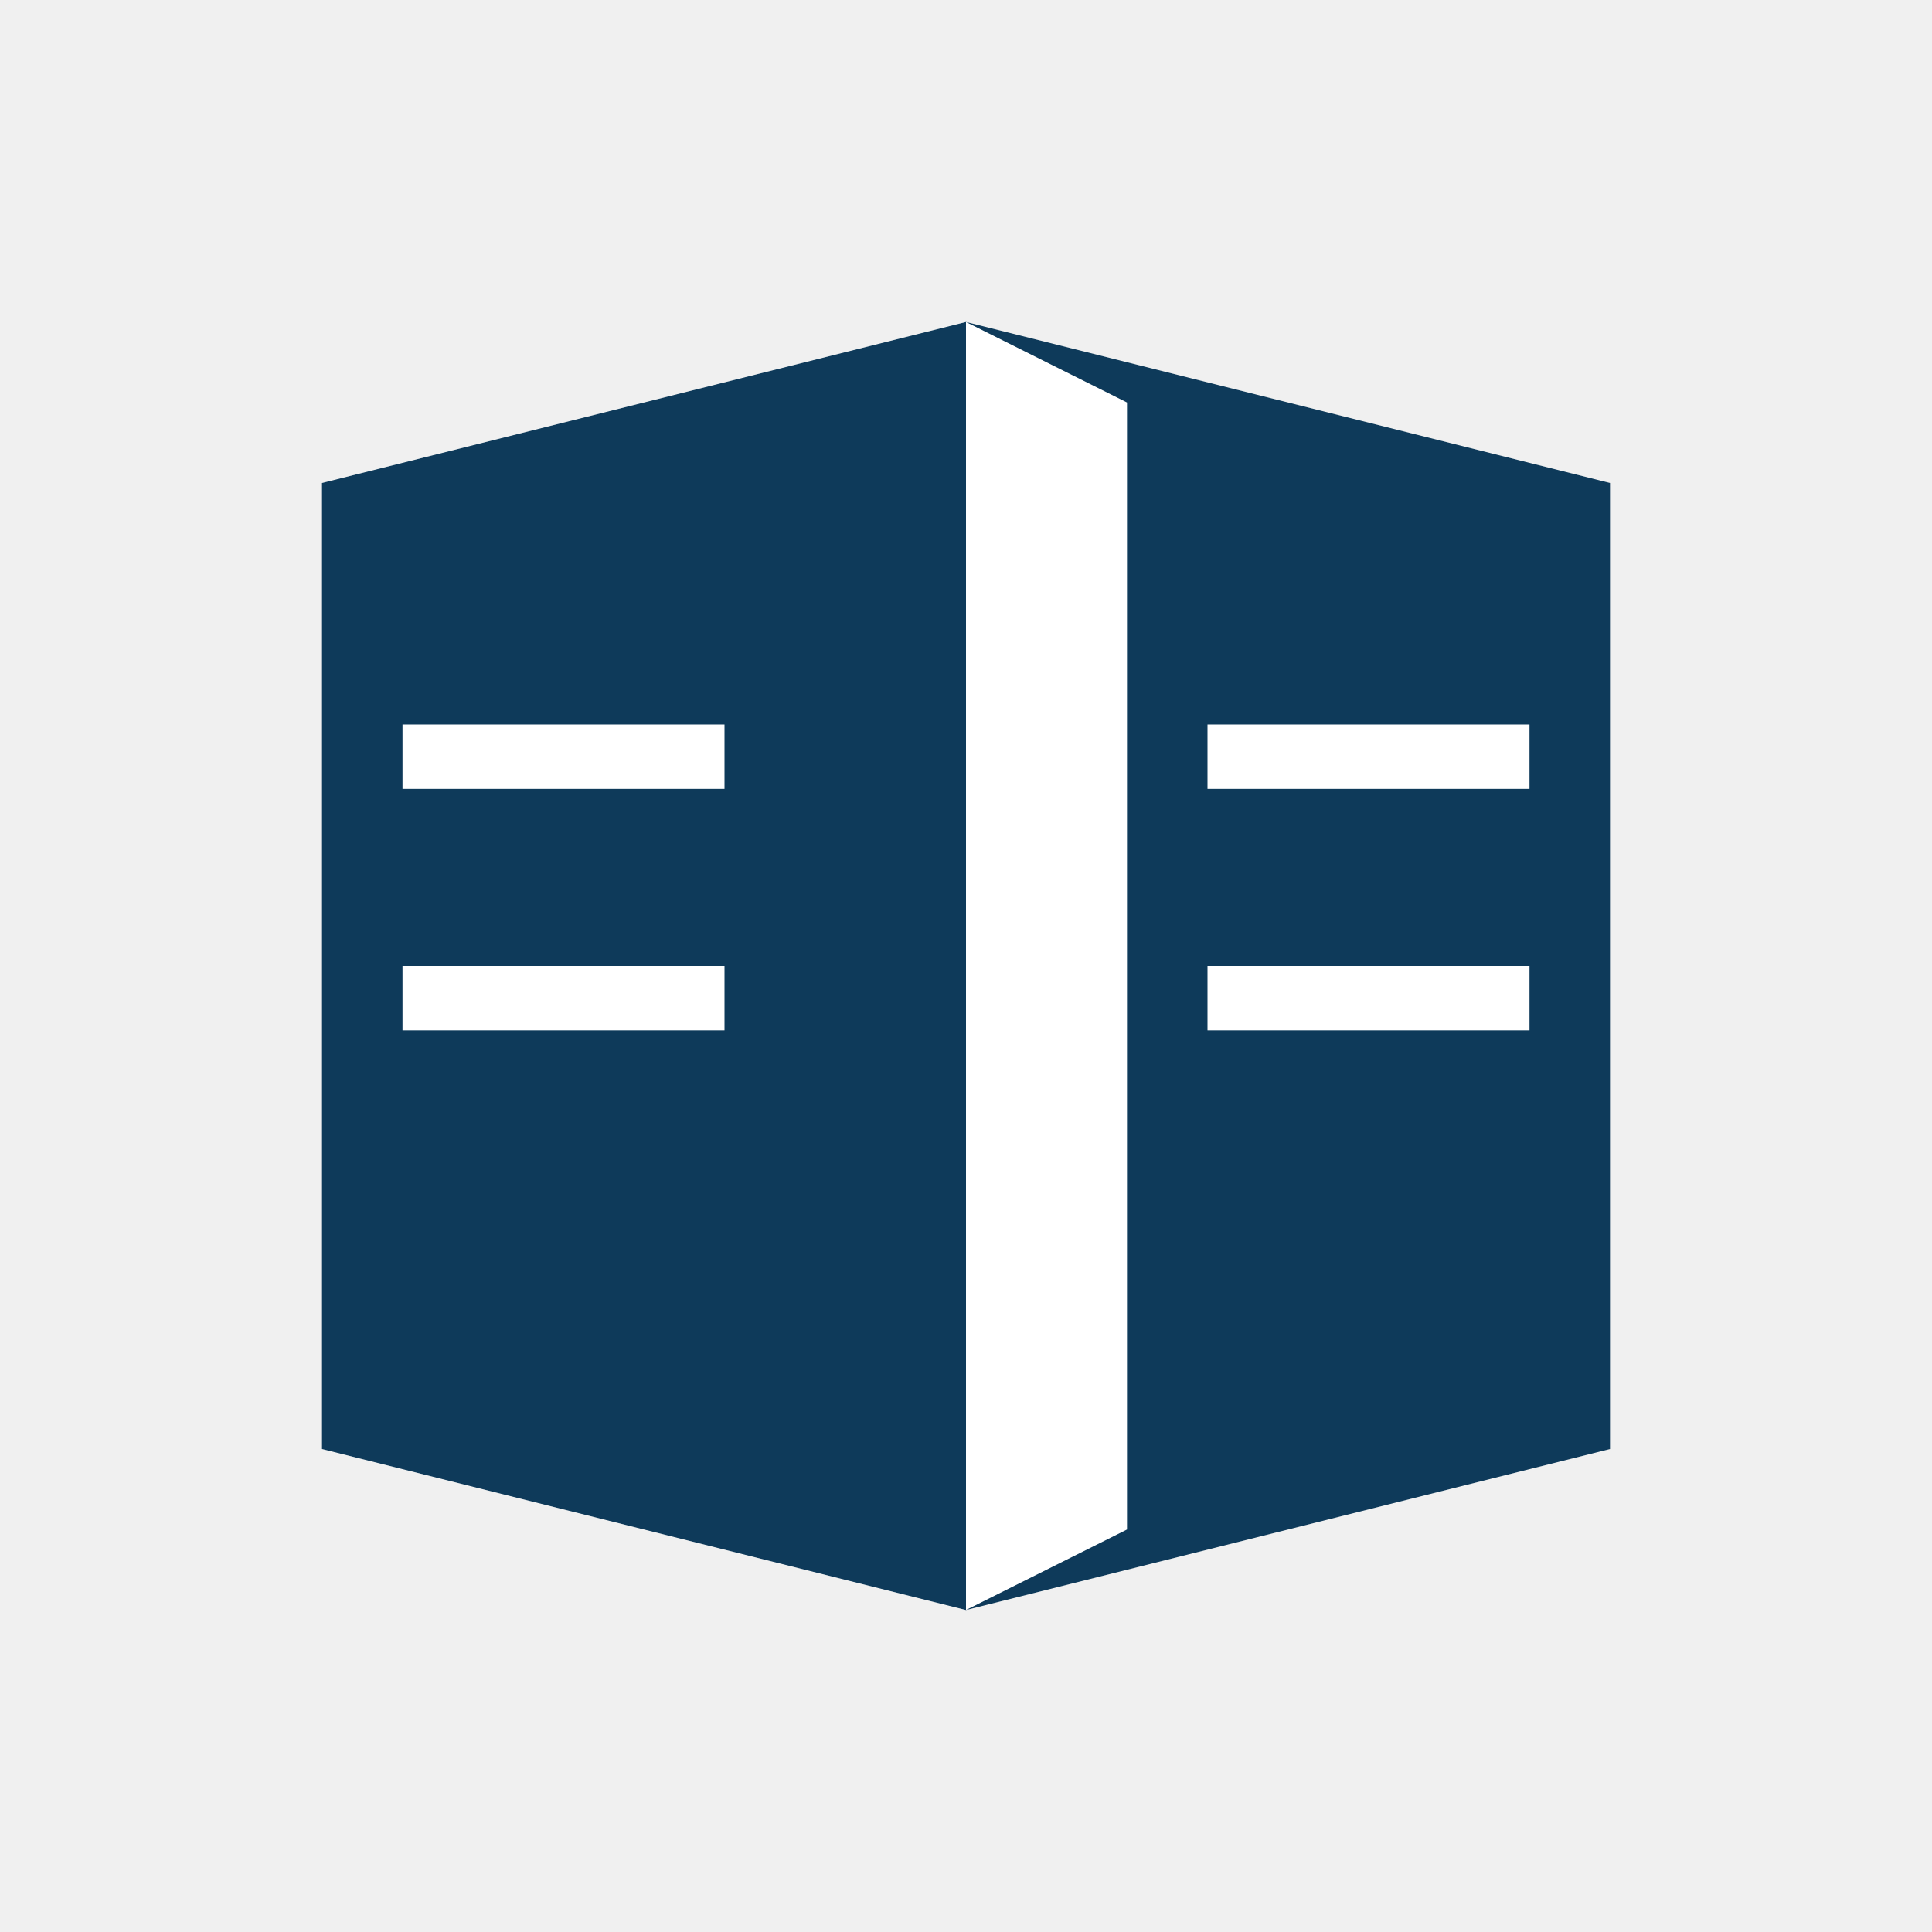
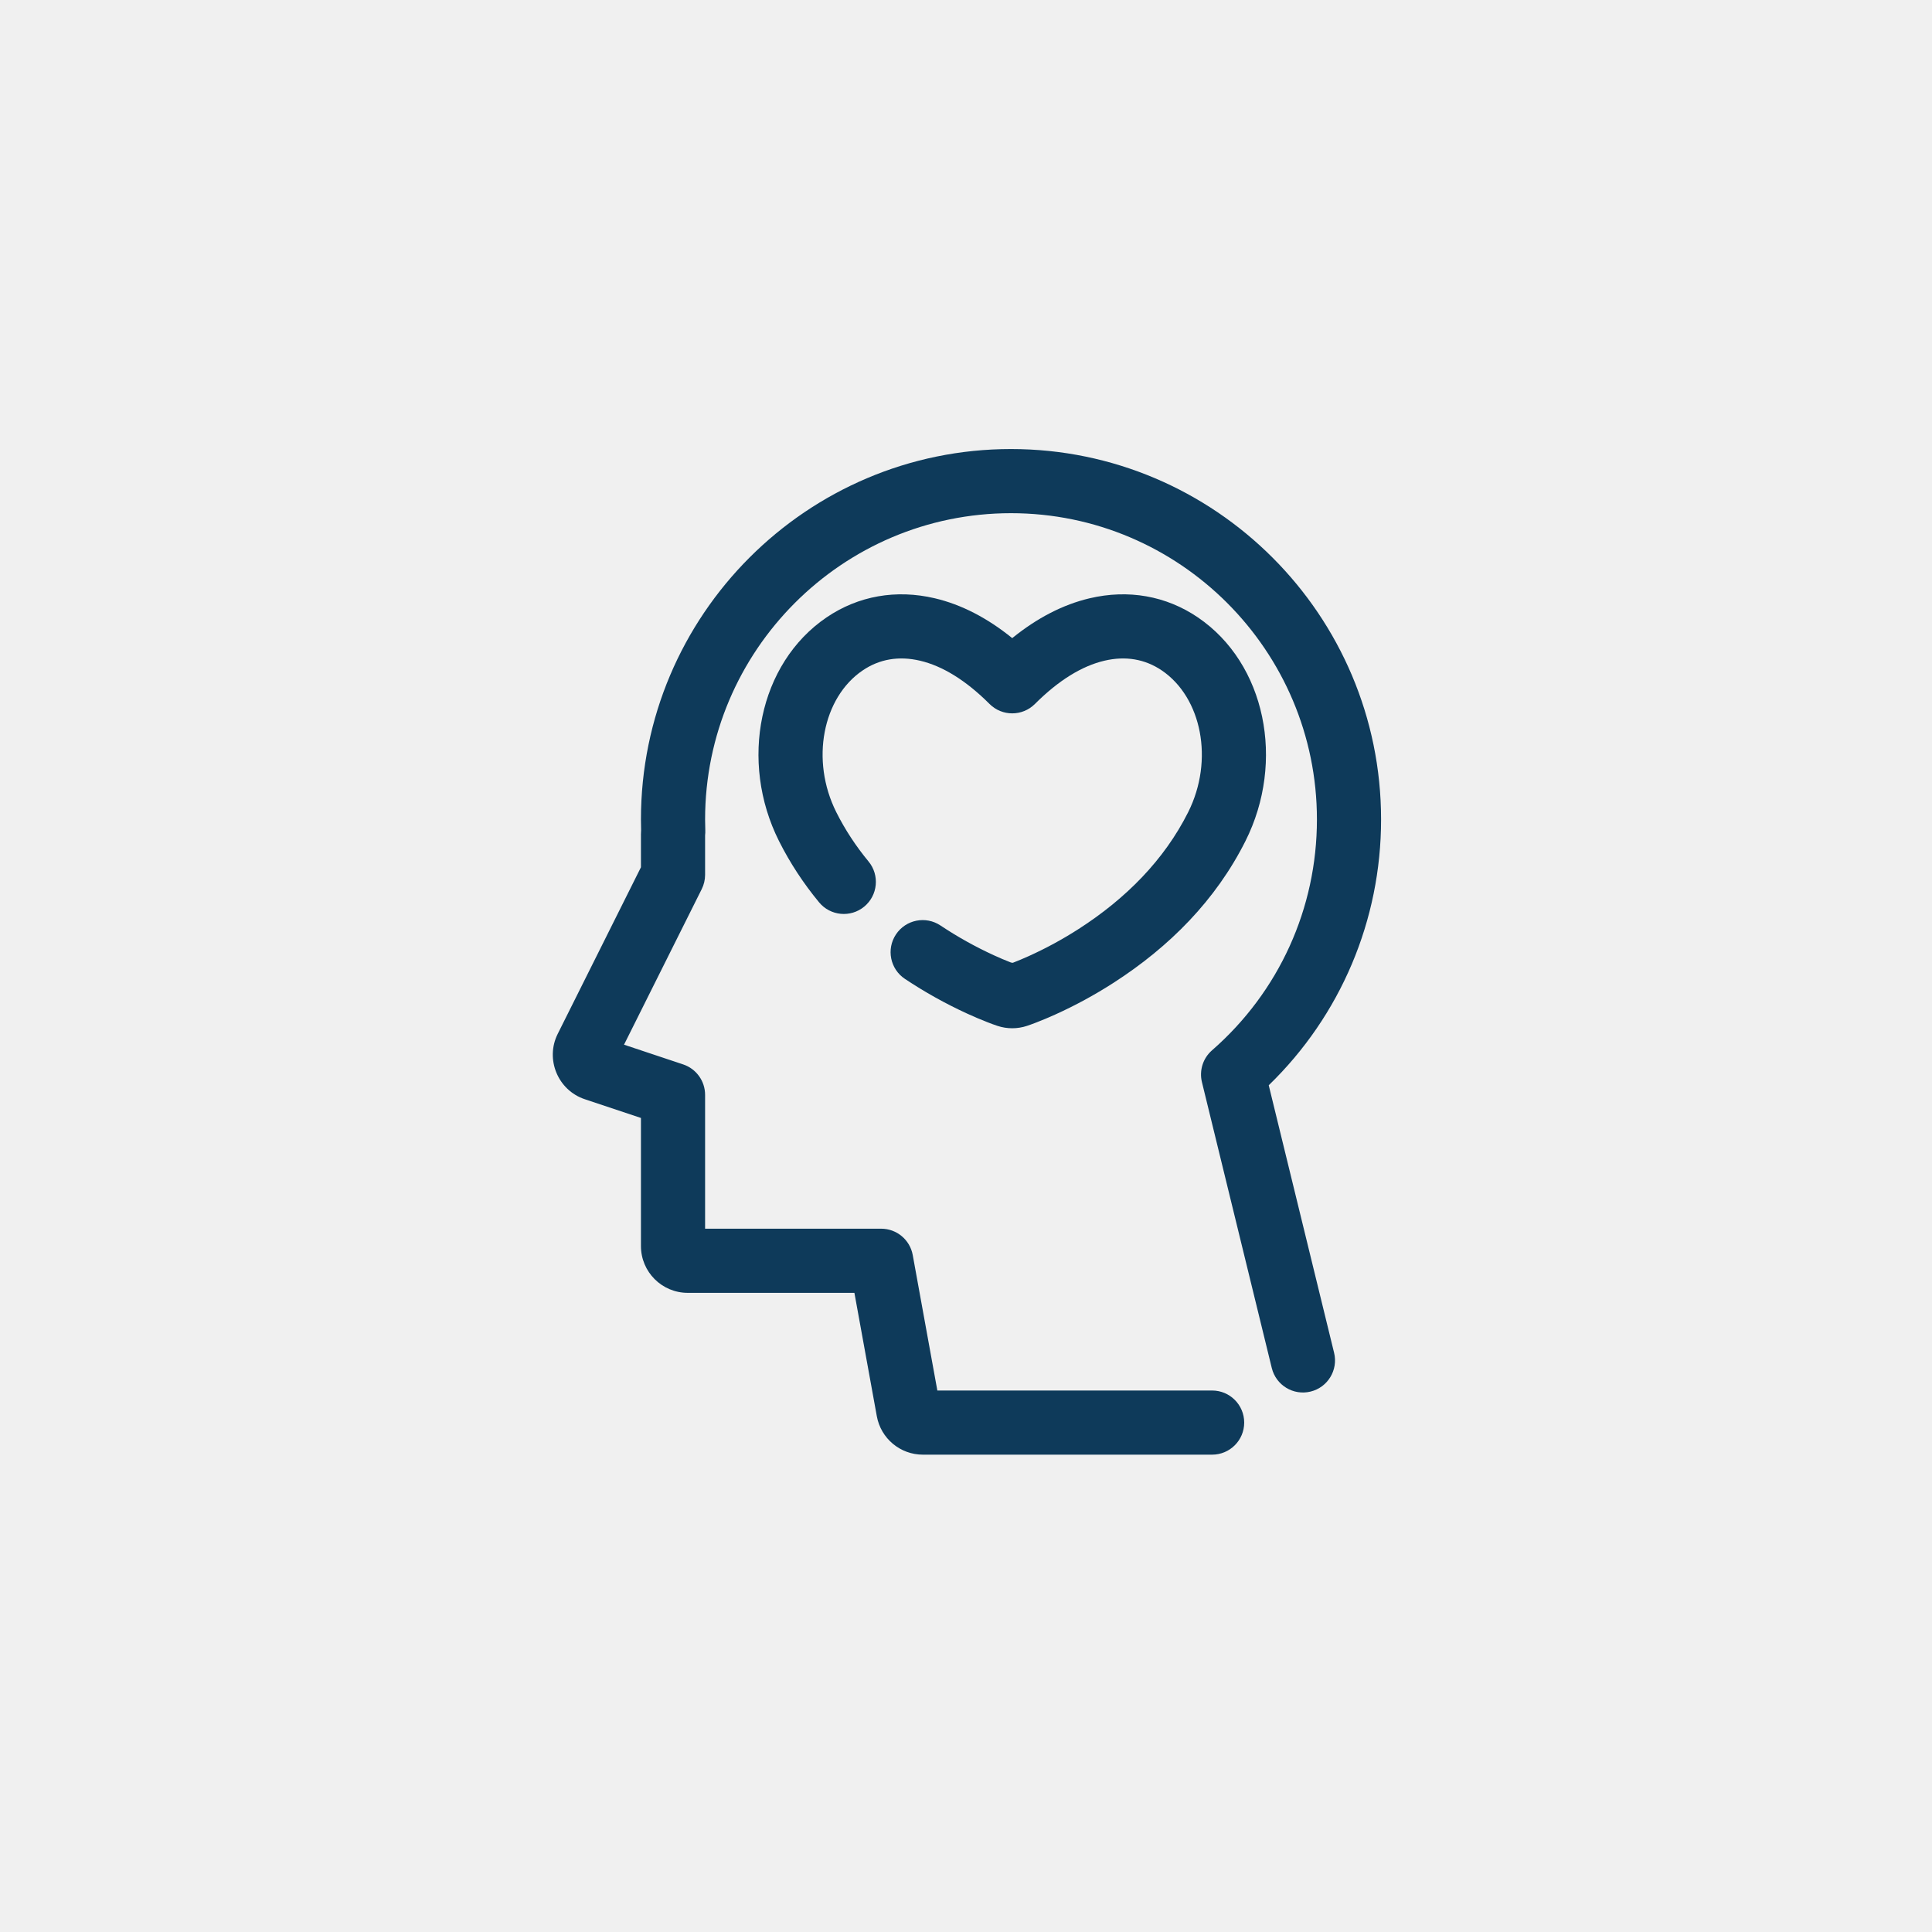
- <svg xmlns="http://www.w3.org/2000/svg" viewBox="0 0 24 24" width="24" height="24">
-   <path d="M4 6 L12 4 L20 6 L20 18 L12 20 L4 18 Z" fill="#0E3A5A" />
-   <path d="M12 4 L12 20 L14 19 L14 5 Z" fill="#FFFFFF" />
-   <rect x="5" y="9" width="4" height="0.8" fill="#FFFFFF" />
-   <rect x="5" y="12" width="4" height="0.8" fill="#FFFFFF" />
-   <rect x="15" y="9" width="4" height="0.8" fill="#FFFFFF" />
-   <rect x="15" y="12" width="4" height="0.8" fill="#FFFFFF" />
+ <svg xmlns="http://www.w3.org/2000/svg" width="24" height="24" viewBox="0 0 1024 1024">
+   <path fill="#0E3A5A" d="M698.22 680.665l8.882 36.354c2.228 9.12-3.36 18.32-12.48 20.549-9.12 2.228-18.32-3.36-20.549-12.48l-8.881-36.354-28.143-115.193a17 17 0 0 1 5.338-16.844C677.857 525.751 698 481.47 698 434.325 698 344.829 625.243 272 535.854 272c-89.388 0-162.14 72.827-162.14 162.325 0 1.93 0.034 3.824 0.108 5.779a17 17 0 0 1-0.108 2.666v20.9a17 17 0 0 1-1.792 7.597l-41.177 82.438 31.35 10.46a17 17 0 0 1 11.619 16.126v70.941h93.328a17 17 0 0 1 16.726 13.961L496.814 737h145.638c9.388 0 17 7.611 17 17s-7.612 17-17 17H489.127c-11.984 0-22.24-8.568-24.393-20.364l-11.882-65.404H364.5c-13.69 0-24.786-11.107-24.786-24.795V592.54l-29.788-9.94c-14.238-4.75-21.042-21.174-14.332-34.609l44.12-88.33v-17.535c0-0.698 0.029-1.392 0.087-2.08-0.06-1.922-0.087-3.812-0.087-5.721C339.714 326.057 427.68 238 535.854 238 644.028 238 732 326.058 732 434.325c0 53.456-21.476 103.964-59.542 140.89l25.763 105.45z" />
+   <path fill="#0E3A5A" d="M577.59 317.087c20.415-4.792 40.467-1.29 57.32 10.151 35.905 24.395 46.4 76.295 25.219 118.512-15.683 31.266-40.226 56.058-69.972 75.183a239.077 239.077 0 0 1-30.923 16.818 197.214 197.214 0 0 1-10.062 4.222c-2.048 0.79-3.676 1.372-4.826 1.755a24.83 24.83 0 0 1-15.676 0.006 116.274 116.274 0 0 1-5.193-1.896 200.934 200.934 0 0 1-10.833-4.595 239.346 239.346 0 0 1-33.036-18.427c-7.813-5.207-9.927-15.761-4.72-23.574 5.206-7.813 15.76-9.927 23.573-4.72a205.543 205.543 0 0 0 28.33 15.804 167.072 167.072 0 0 0 8.991 3.817c0.86 0.221 1.006 0.165 1.157 0.107 2.48-0.957 5.271-2.119 8.319-3.493a205.258 205.258 0 0 0 26.511-14.423c24.996-16.07 45.31-36.591 57.97-61.83 13.867-27.641 7.16-60.808-13.933-75.14-8.875-6.025-19.171-7.823-30.444-5.177-11.87 2.788-24.268 10.36-36.838 22.932-6.64 6.64-17.404 6.64-24.043 0-12.568-12.569-24.972-20.143-36.841-22.932-11.282-2.648-21.575-0.851-30.443 5.174-21.099 14.335-27.804 47.502-13.929 75.148 4.652 9.28 10.381 17.975 17.077 26.092 5.974 7.242 4.947 17.957-2.296 23.932-7.242 5.974-17.957 4.947-23.932-2.296-8.283-10.042-15.418-20.87-21.24-32.484-21.188-42.217-10.695-94.119 25.213-118.515 16.844-11.444 36.898-14.944 57.322-10.15 14.177 3.33 27.917 10.465 41.09 21.127 13.172-10.663 26.909-17.797 41.087-21.128z m-38.251 194.364a29.585 29.585 0 0 0 0.028 0.01l-0.028-0.01z" />
</svg>
